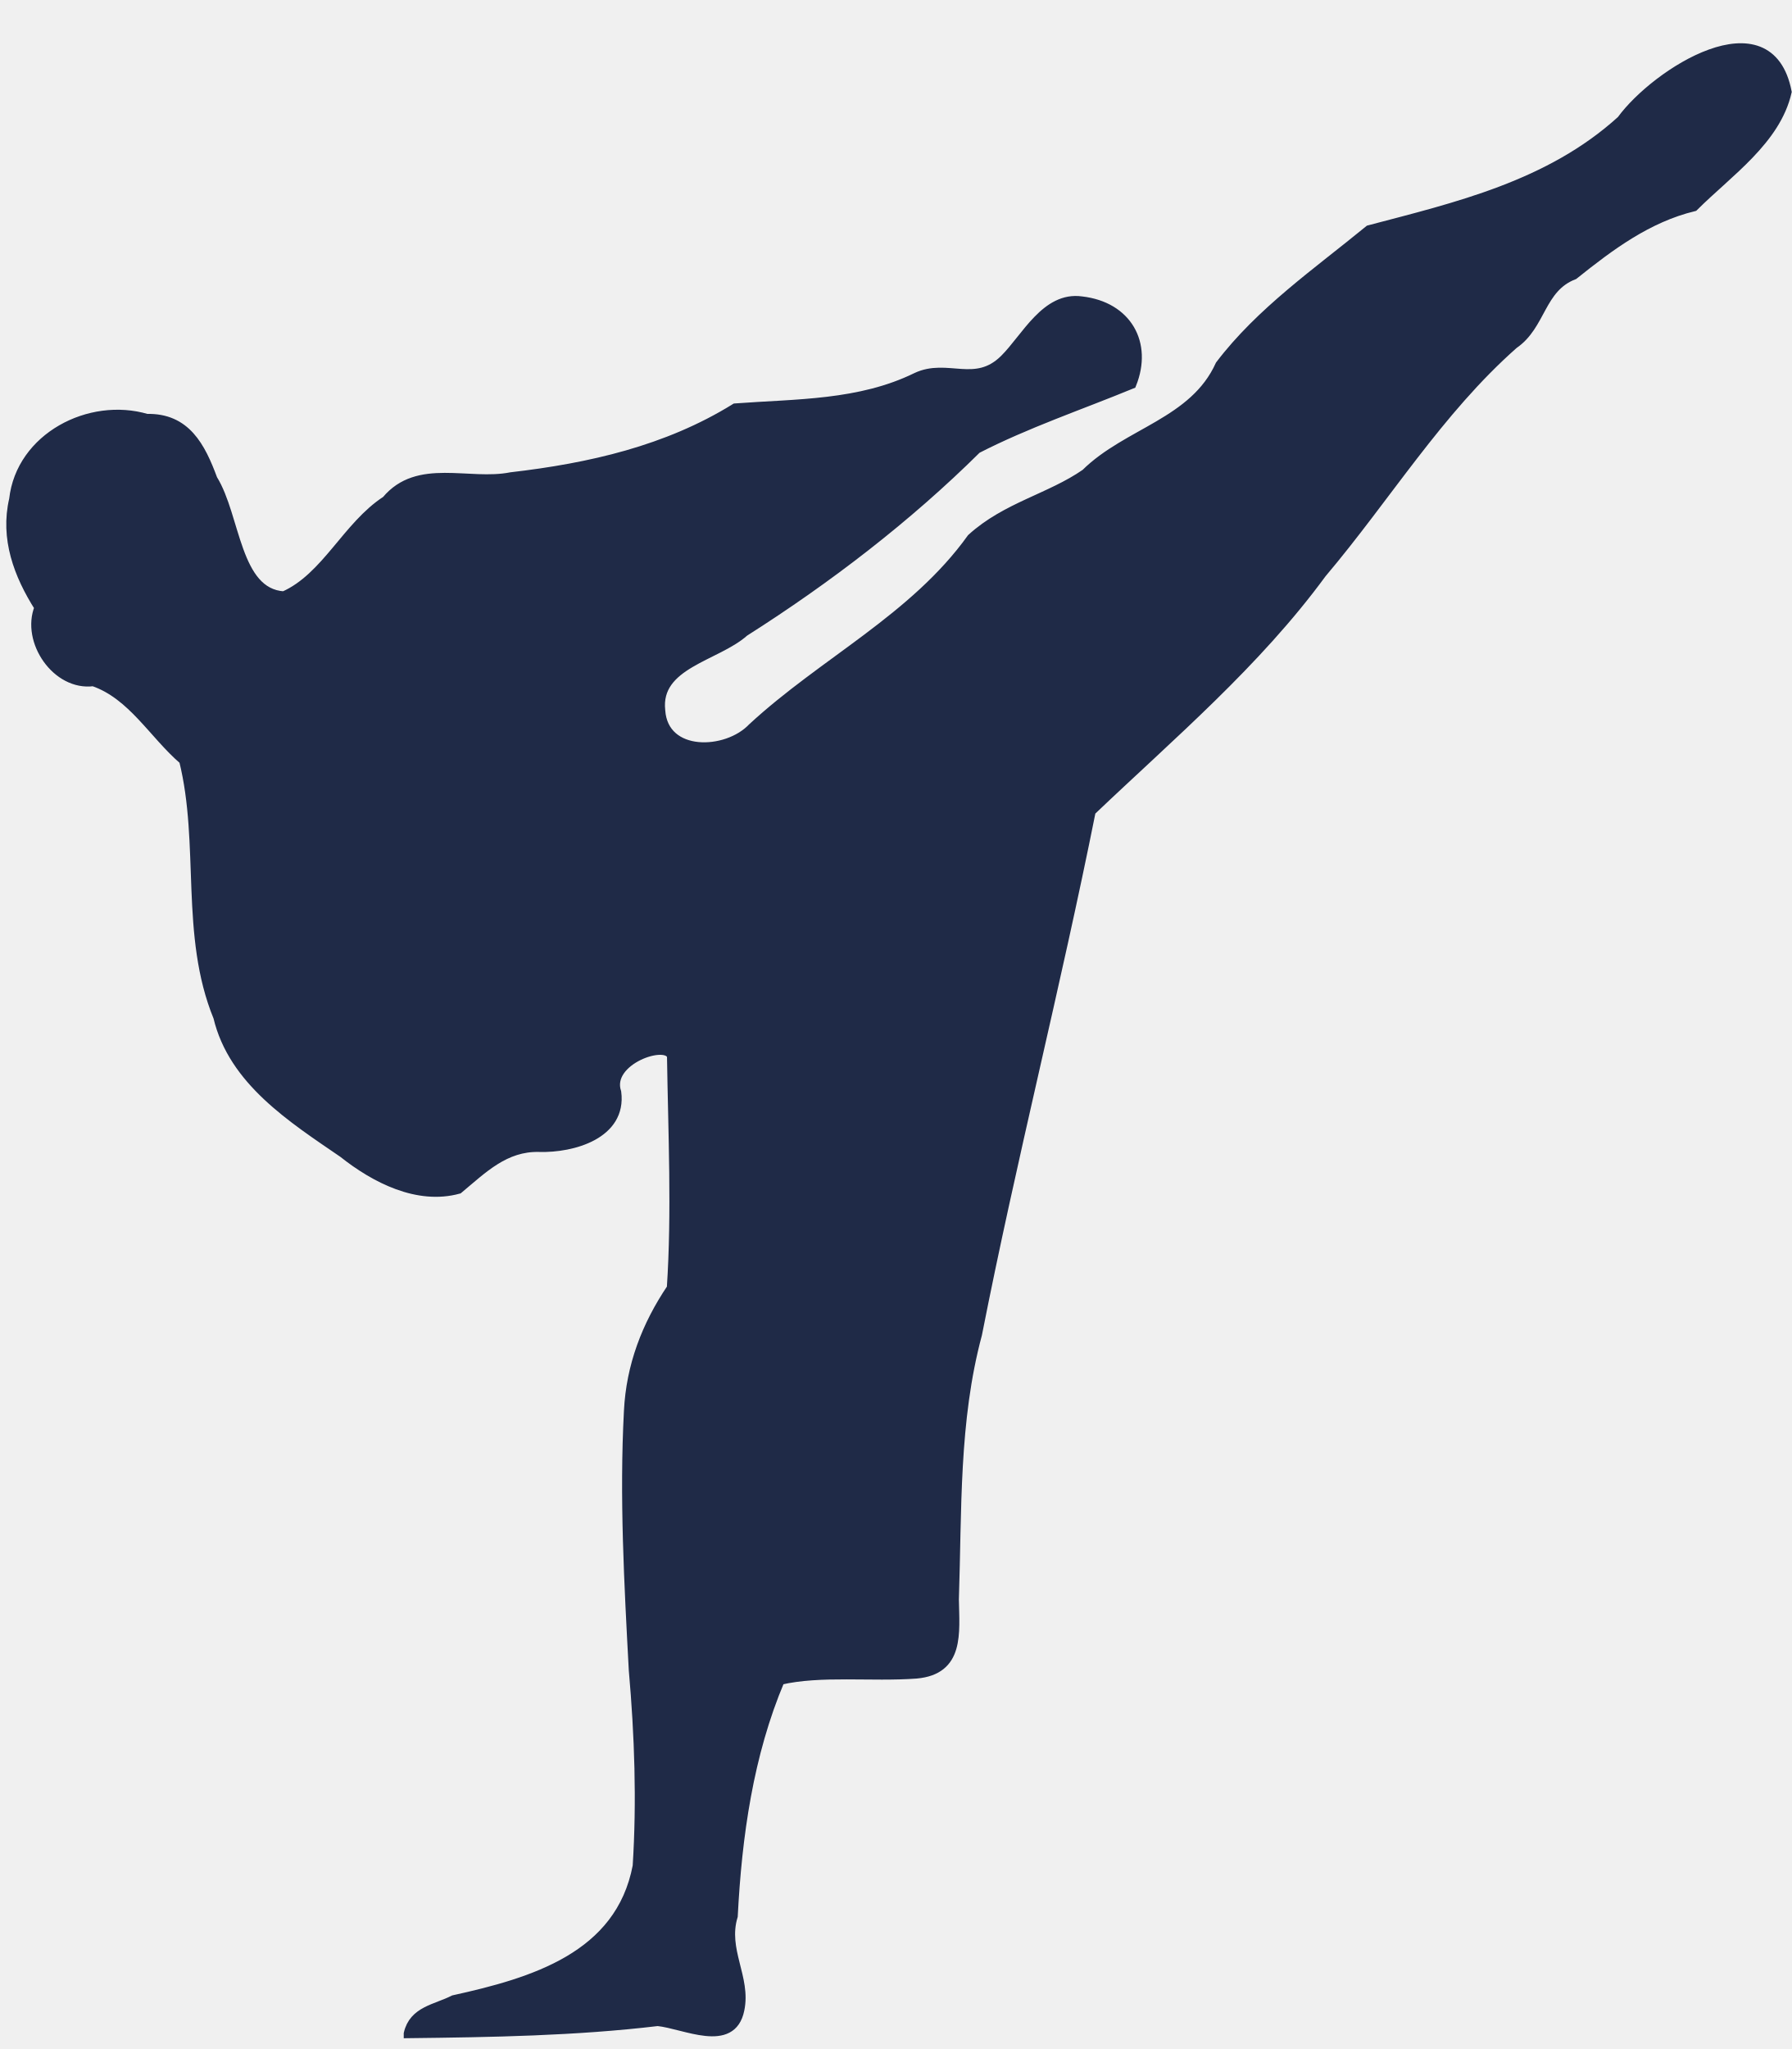
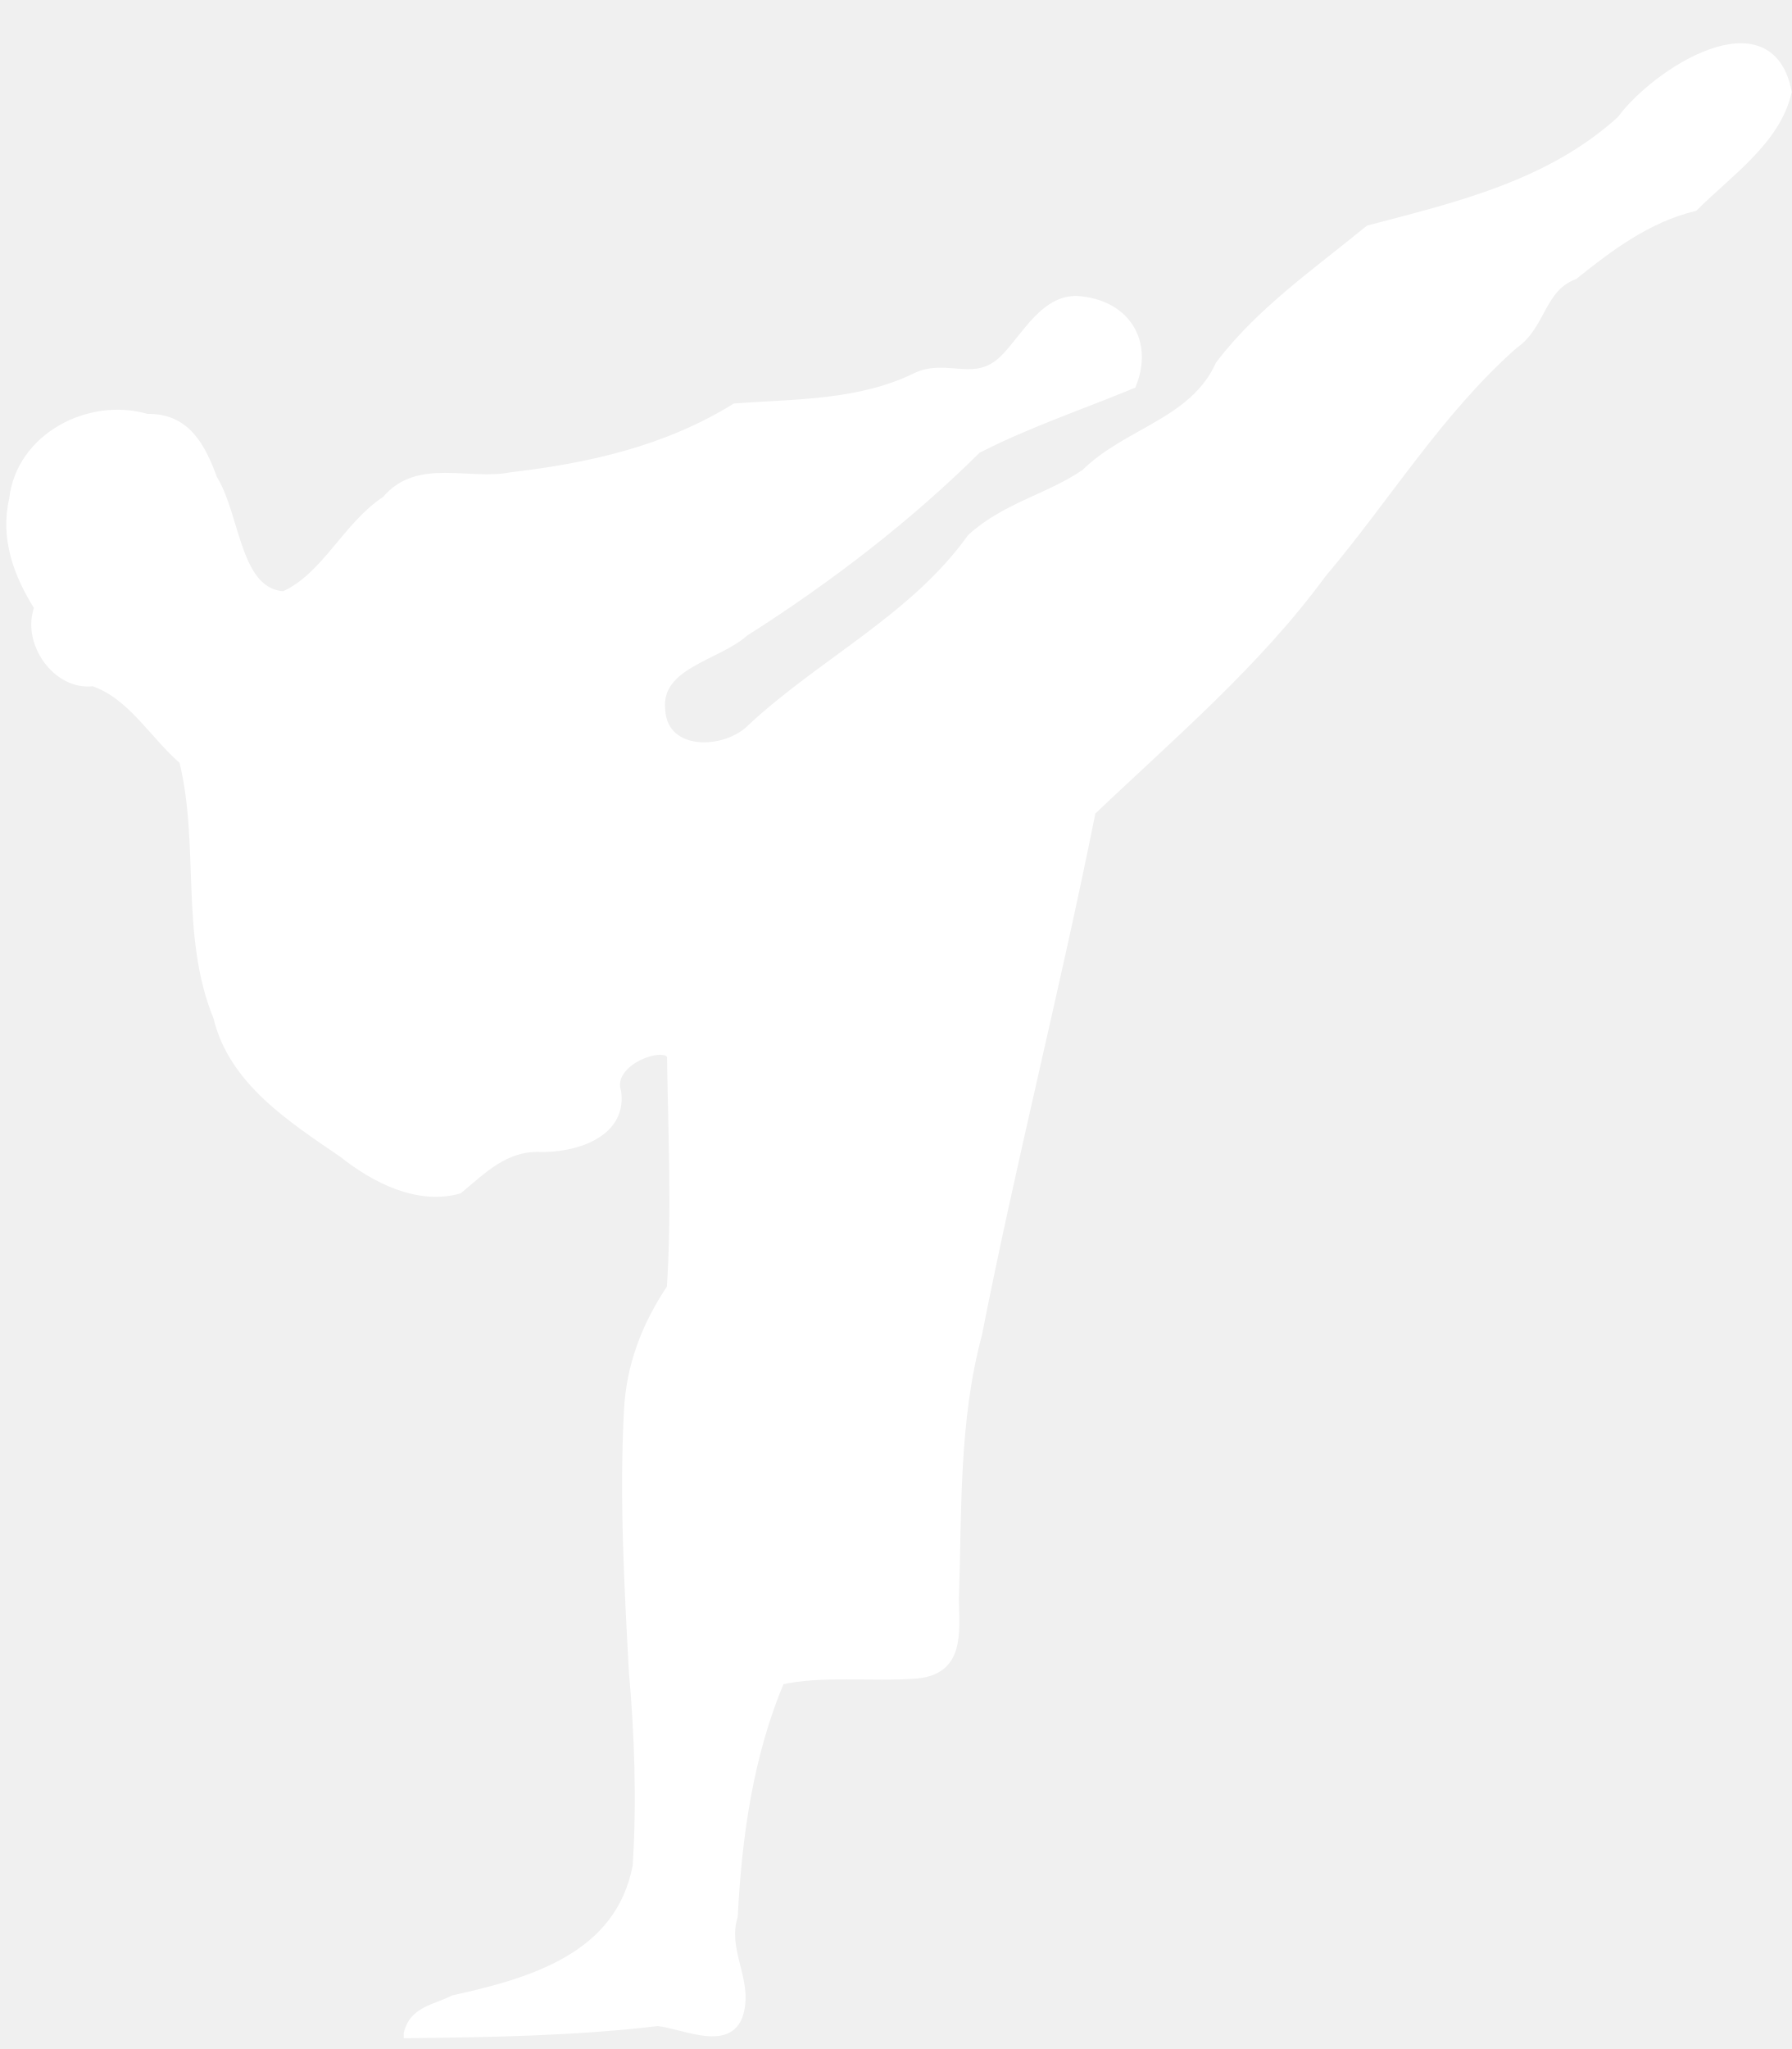
- <svg xmlns="http://www.w3.org/2000/svg" fill="#1f2a47" height="260.2" preserveAspectRatio="xMidYMid meet" version="1" viewBox="-0.8 -5.5 227.6 260.2" width="227.6" zoomAndPan="magnify">
+ <svg xmlns="http://www.w3.org/2000/svg" fill="#ffffff" height="260.2px" preserveAspectRatio="xMidYMid meet" version="1" viewBox="-0.8 -5.5 227.6 260.2" width="227.6px" zoomAndPan="magnify" data-originalfillcolor="#1f2a47" transform="rotate(0) scale(1, 1)">
  <g id="change1_1">
-     <path d="m289.08 426.56c10.576-0.126 21.211-0.294 31.67-1.542 3.406 0.339 9.413 3.511 10.422-1.481 0.863-4.067-2.154-7.569-0.838-11.899 0.522-10.187 1.978-20.524 5.965-29.949 5.156-1.208 11.634-0.373 17.299-0.796 5.533-0.496 4.897-5.176 4.824-9.475 0.381-11.287-0.02-22.661 2.939-33.665 4.372-22.23 10.004-44.195 14.442-66.417 10.176-9.69 20.965-18.806 29.319-30.202 8.182-9.673 14.796-20.636 24.366-29.088 3.555-2.428 3.339-7.157 7.637-8.81 4.637-3.711 9.369-7.244 15.242-8.673 4.383-4.364 10.439-8.451 11.834-14.577-2.263-11.626-16.654-2.441-21.043 3.592-9.136 8.305-21.014 11.023-32.045 13.931-6.583 5.393-13.803 10.392-18.94 17.159-3.314 7.316-11.755 8.521-17.076 13.778-4.481 3.113-10.106 4.231-14.48 8.222-7.282 10.154-18.815 15.71-27.852 24.066-3.269 3.432-11.236 3.697-11.641-2.174-0.65-5.925 7.088-6.82 10.636-9.996 10.584-6.715 20.729-14.505 29.531-23.232 6.346-3.258 13.096-5.523 19.674-8.232 2.069-5.16-0.564-9.886-6.369-10.554-4.537-0.646-7.069 4.664-9.796 7.371-3.699 3.679-7.264 0.455-11.191 2.309-7.209 3.529-15.188 3.329-23.006 3.91-8.664 5.367-18.498 7.586-28.478 8.742-5.377 1.072-11.813-1.861-15.857 2.989-4.987 3.231-7.646 9.776-13.001 12.135-6.161-0.392-6.053-10.062-9.024-14.831-1.528-4.13-3.416-7.818-8.391-7.703-7.243-2.139-16.018 2.389-16.894 10.27-1.155 4.945 0.575 9.573 3.215 13.727-1.714 4.245 2.227 10.027 6.888 9.406 4.955 1.704 7.632 6.696 11.48 9.998 2.651 10.664 0.082 22.188 4.352 32.604 1.927 8.095 9.428 12.849 15.893 17.278 4.093 3.249 9.492 5.998 14.66 4.583 3.092-2.575 5.895-5.429 10.257-5.316 4.267 0.128 10.527-1.647 9.834-6.988-1.367-4.065 6.433-6.731 6.982-4.585 0.146 9.782 0.62 19.807-0.023 29.452-3.193 4.735-5.167 9.888-5.447 15.623-0.577 10.907 0.031 21.964 0.618 32.893 0.729 8.26 1.017 16.617 0.493 24.876-2.187 11.521-13.272 14.771-23.318 16.986-2.284 1.164-5.091 1.378-5.762 4.284z" fill="inherit" stroke="#1f2a47" stroke-width="1.173" transform="translate(-238.01 -173.82)" />
+     <path d="m289.08 426.56c10.576-0.126 21.211-0.294 31.67-1.542 3.406 0.339 9.413 3.511 10.422-1.481 0.863-4.067-2.154-7.569-0.838-11.899 0.522-10.187 1.978-20.524 5.965-29.949 5.156-1.208 11.634-0.373 17.299-0.796 5.533-0.496 4.897-5.176 4.824-9.475 0.381-11.287-0.02-22.661 2.939-33.665 4.372-22.23 10.004-44.195 14.442-66.417 10.176-9.69 20.965-18.806 29.319-30.202 8.182-9.673 14.796-20.636 24.366-29.088 3.555-2.428 3.339-7.157 7.637-8.81 4.637-3.711 9.369-7.244 15.242-8.673 4.383-4.364 10.439-8.451 11.834-14.577-2.263-11.626-16.654-2.441-21.043 3.592-9.136 8.305-21.014 11.023-32.045 13.931-6.583 5.393-13.803 10.392-18.94 17.159-3.314 7.316-11.755 8.521-17.076 13.778-4.481 3.113-10.106 4.231-14.48 8.222-7.282 10.154-18.815 15.71-27.852 24.066-3.269 3.432-11.236 3.697-11.641-2.174-0.65-5.925 7.088-6.82 10.636-9.996 10.584-6.715 20.729-14.505 29.531-23.232 6.346-3.258 13.096-5.523 19.674-8.232 2.069-5.16-0.564-9.886-6.369-10.554-4.537-0.646-7.069 4.664-9.796 7.371-3.699 3.679-7.264 0.455-11.191 2.309-7.209 3.529-15.188 3.329-23.006 3.91-8.664 5.367-18.498 7.586-28.478 8.742-5.377 1.072-11.813-1.861-15.857 2.989-4.987 3.231-7.646 9.776-13.001 12.135-6.161-0.392-6.053-10.062-9.024-14.831-1.528-4.13-3.416-7.818-8.391-7.703-7.243-2.139-16.018 2.389-16.894 10.27-1.155 4.945 0.575 9.573 3.215 13.727-1.714 4.245 2.227 10.027 6.888 9.406 4.955 1.704 7.632 6.696 11.48 9.998 2.651 10.664 0.082 22.188 4.352 32.604 1.927 8.095 9.428 12.849 15.893 17.278 4.093 3.249 9.492 5.998 14.66 4.583 3.092-2.575 5.895-5.429 10.257-5.316 4.267 0.128 10.527-1.647 9.834-6.988-1.367-4.065 6.433-6.731 6.982-4.585 0.146 9.782 0.62 19.807-0.023 29.452-3.193 4.735-5.167 9.888-5.447 15.623-0.577 10.907 0.031 21.964 0.618 32.893 0.729 8.26 1.017 16.617 0.493 24.876-2.187 11.521-13.272 14.771-23.318 16.986-2.284 1.164-5.091 1.378-5.762 4.284z" fill="inherit" stroke="#ffffff" stroke-width="1.173" transform="translate(-238.01 -173.82)" />
  </g>
</svg>
